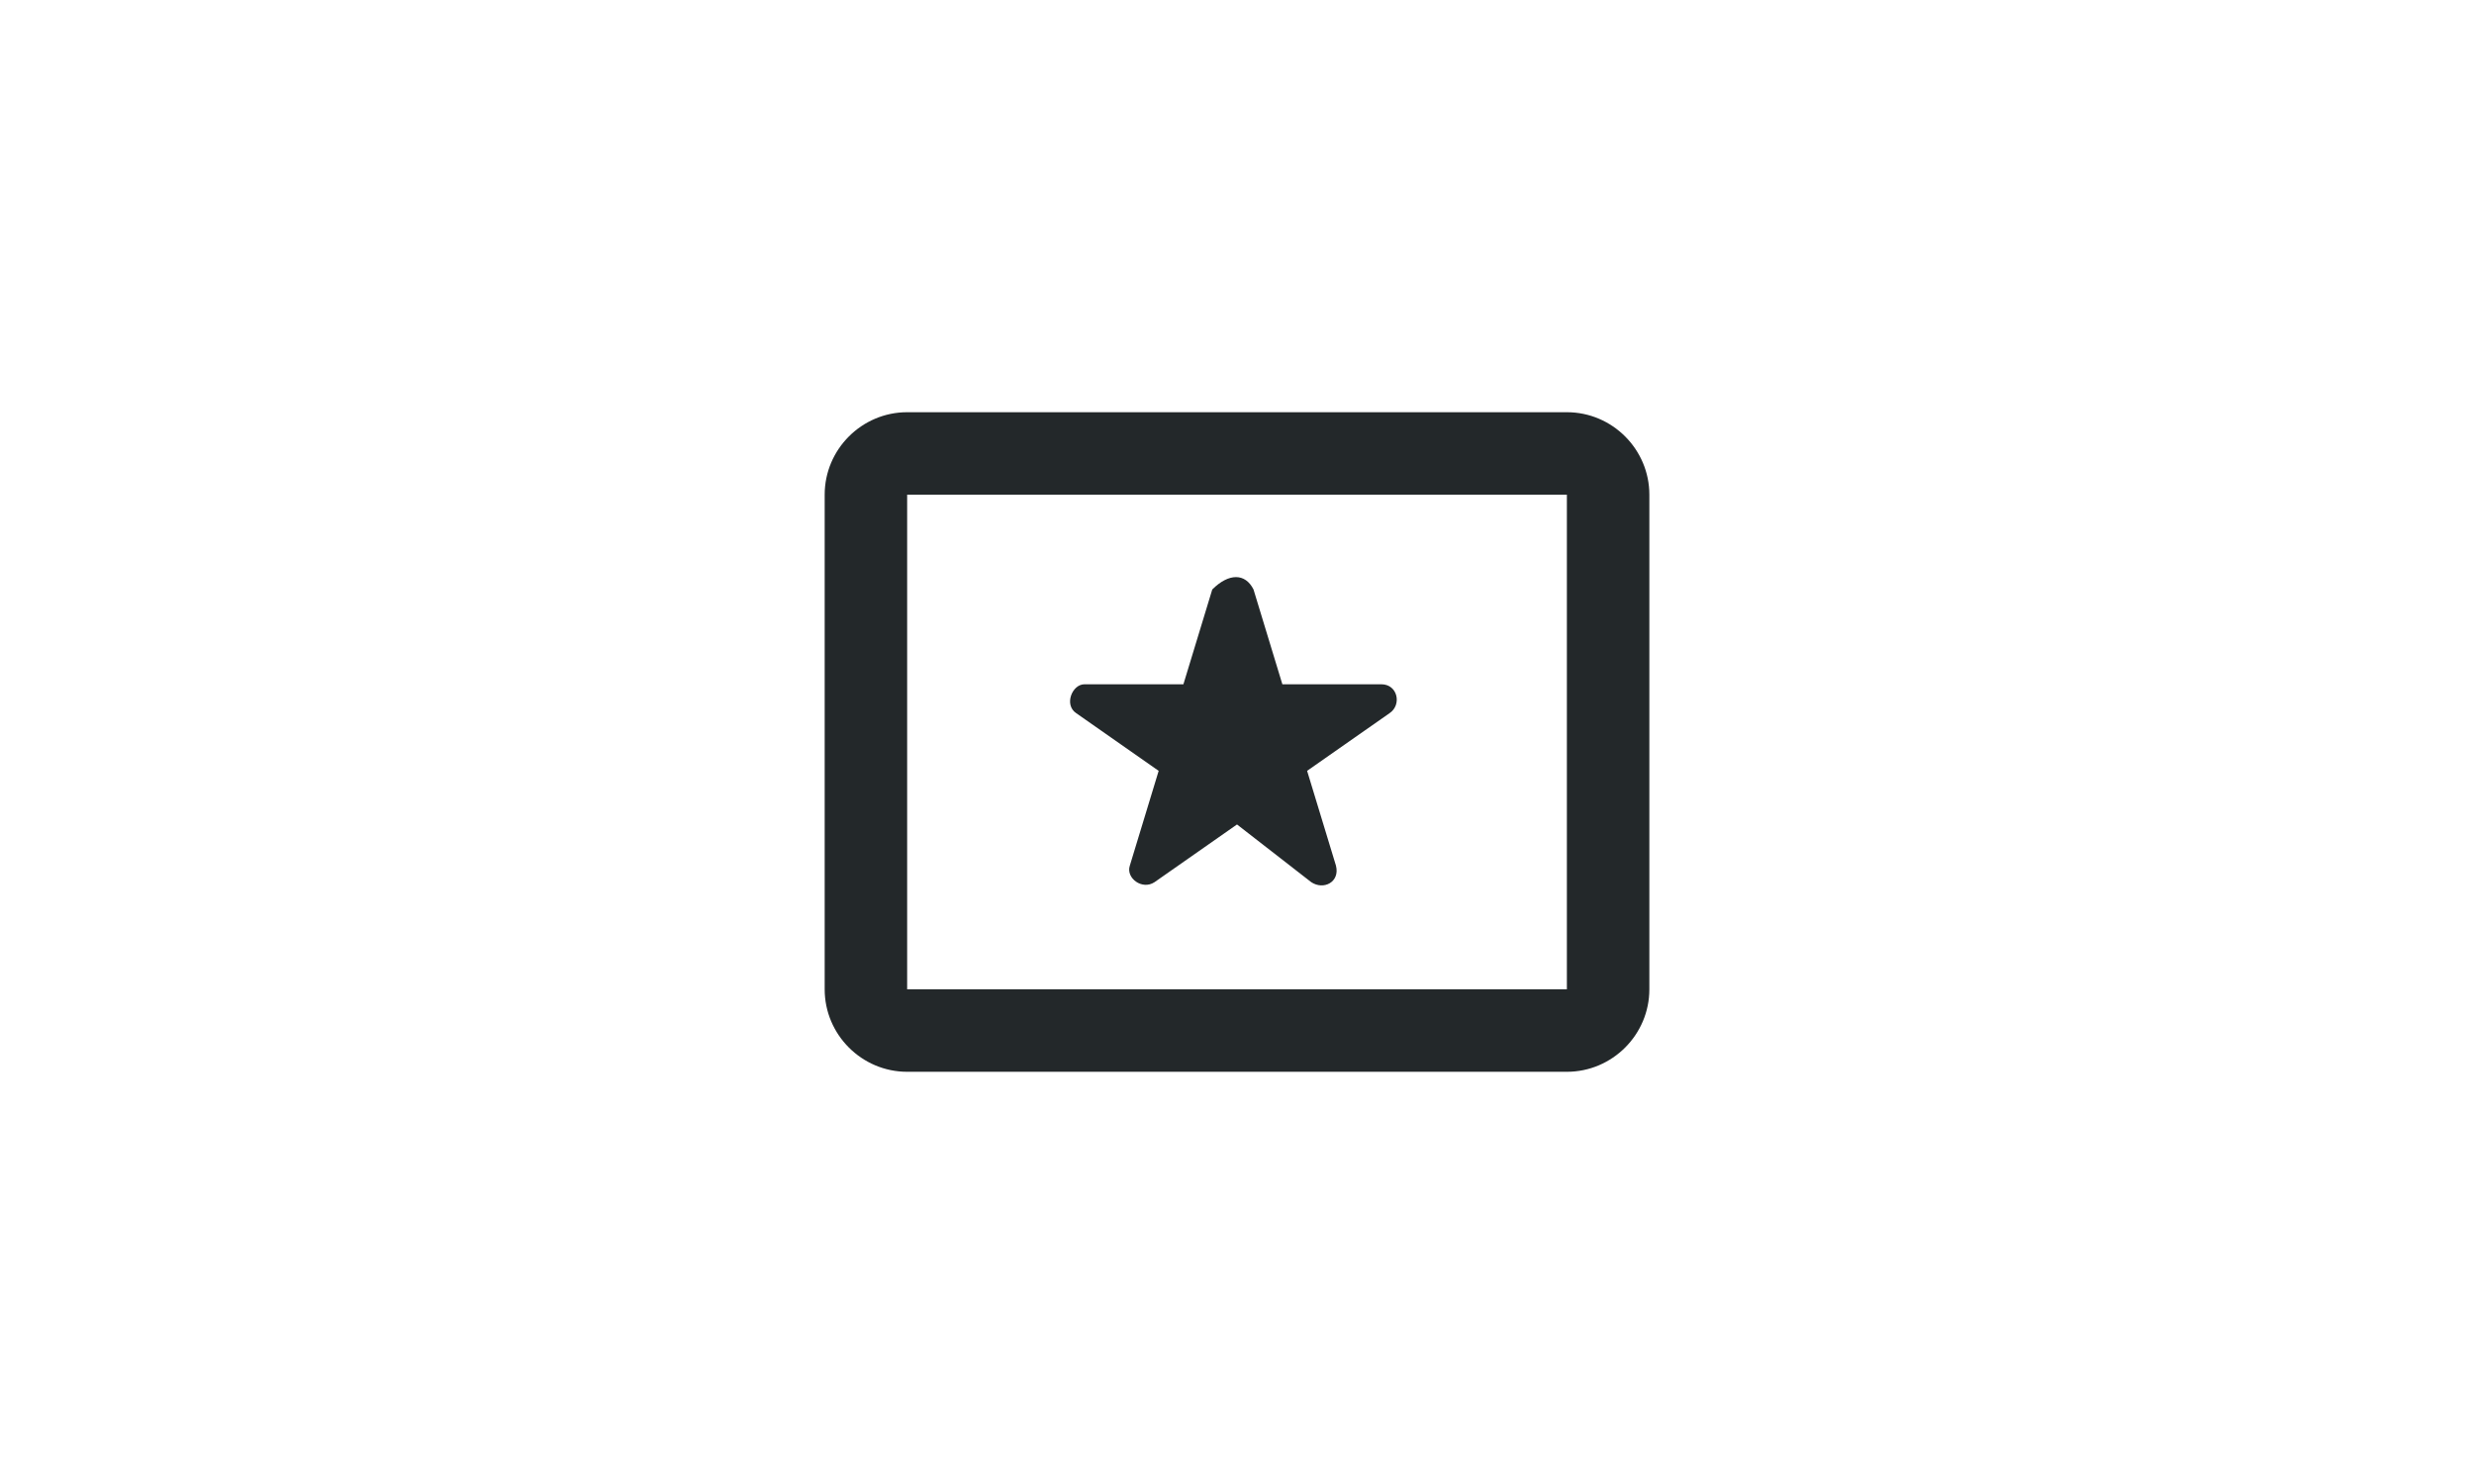
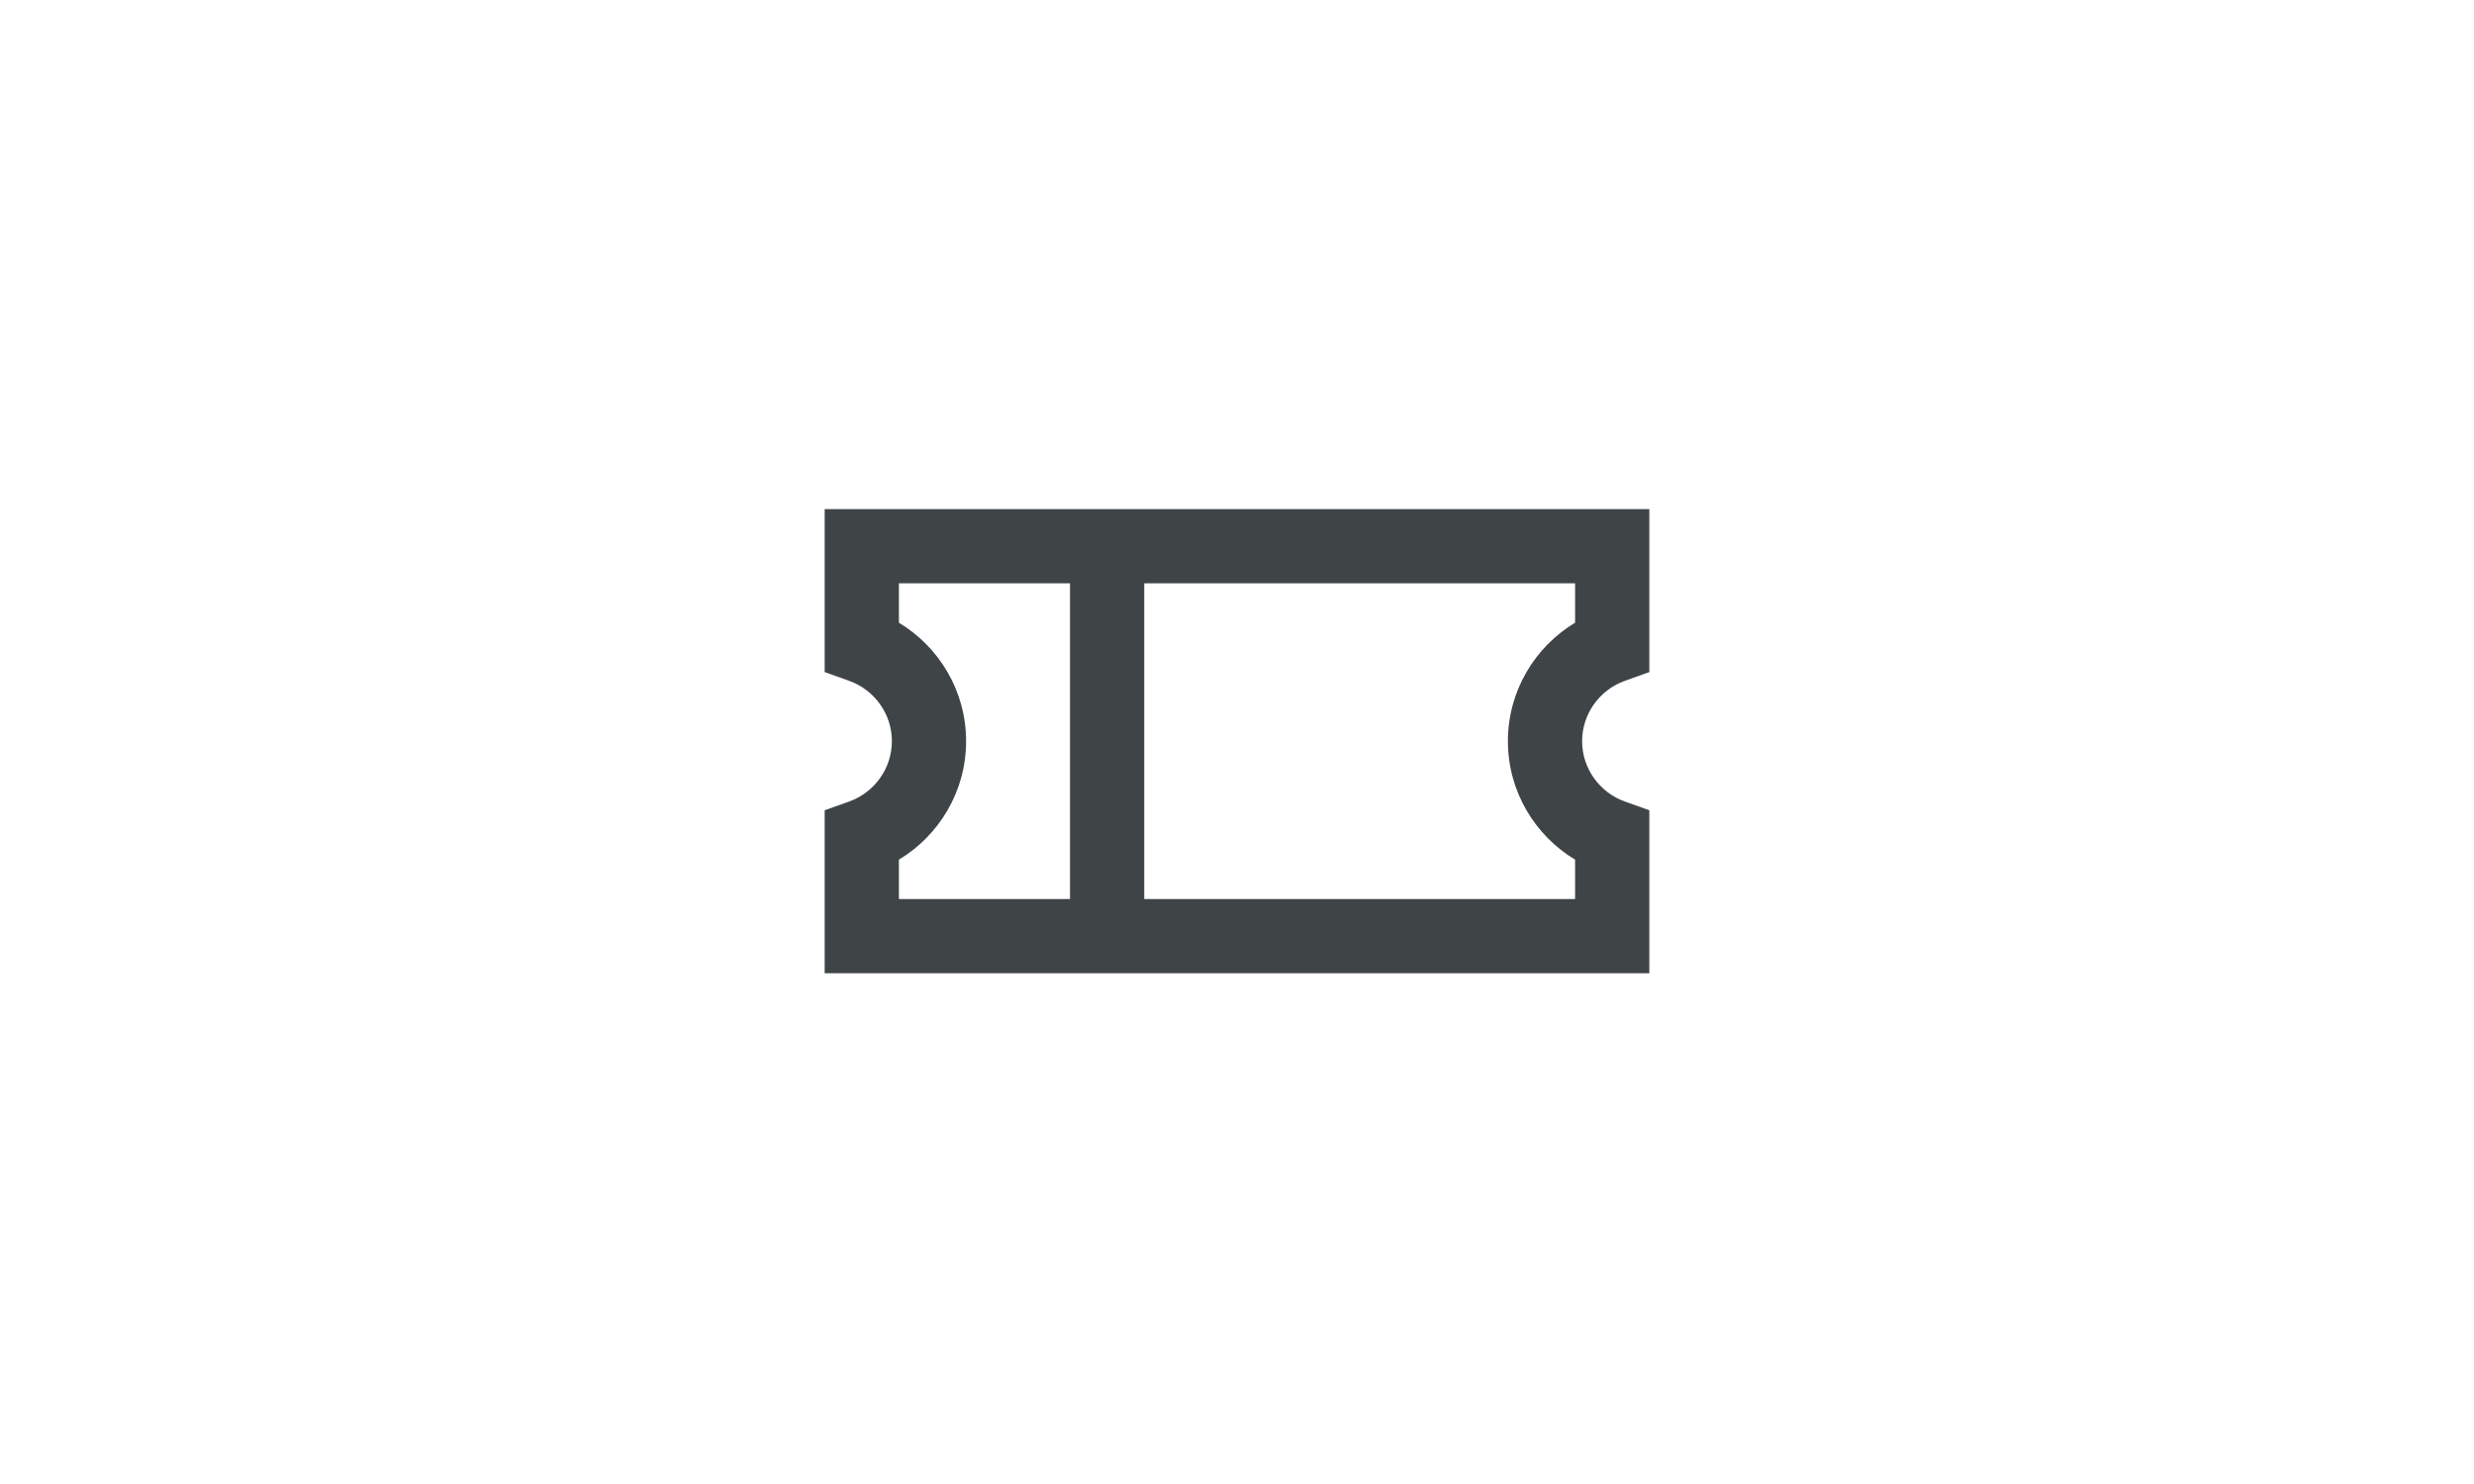
- <svg xmlns="http://www.w3.org/2000/svg" viewBox="0 0 80 48" fill="none">
-   <path fill-rule="evenodd" clip-rule="evenodd" d="M49.334 13.333H50.667C52.134 13.333 53.334 14.533 53.334 16V29.333V32C53.334 33.467 52.134 34.667 50.667 34.667H29.334C27.867 34.667 26.667 33.467 26.667 32V16C26.667 14.533 27.867 13.333 29.334 13.333H46.667H49.334ZM29.334 32H50.667V29.333V16H49.334H49.2H29.334V18.667V32ZM41.467 22.133L40.534 19.067C40.267 18.533 39.734 18.533 39.2 19.067L38.267 22.133H35.067C34.667 22.133 34.4 22.8 34.8 23.067L37.467 24.933L36.534 28C36.4 28.4 36.934 28.8 37.334 28.533L40 26.667L42.4 28.533C42.8 28.8 43.334 28.533 43.2 28L42.267 24.933L44.934 23.067C45.334 22.8 45.2 22.133 44.667 22.133H41.467Z" fill="#23282A" />
+ <svg xmlns="http://www.w3.org/2000/svg" width="80" height="48" viewBox="0 0 80 48" fill="none">
+   <path fill-rule="evenodd" clip-rule="evenodd" d="M26.667 16.467H53.333V21.738L52.538 22.023C51.732 22.311 51.16 23.084 51.16 23.973C51.16 24.863 51.732 25.635 52.538 25.924L53.333 26.208V31.48H26.667V26.208L27.462 25.924C28.268 25.635 28.84 24.863 28.84 23.973C28.84 23.084 28.268 22.311 27.462 22.023L26.667 21.738V16.467ZM29.067 18.867H34.6V29.08H29.067V27.806C30.367 27.023 31.24 25.598 31.24 23.973C31.24 22.349 30.367 20.923 29.067 20.141V18.867ZM37 18.867H50.933V20.141C49.633 20.923 48.76 22.349 48.76 23.973C48.76 25.598 49.633 27.023 50.933 27.806V29.08H37V18.867Z" fill="#3F4447" />
</svg>
